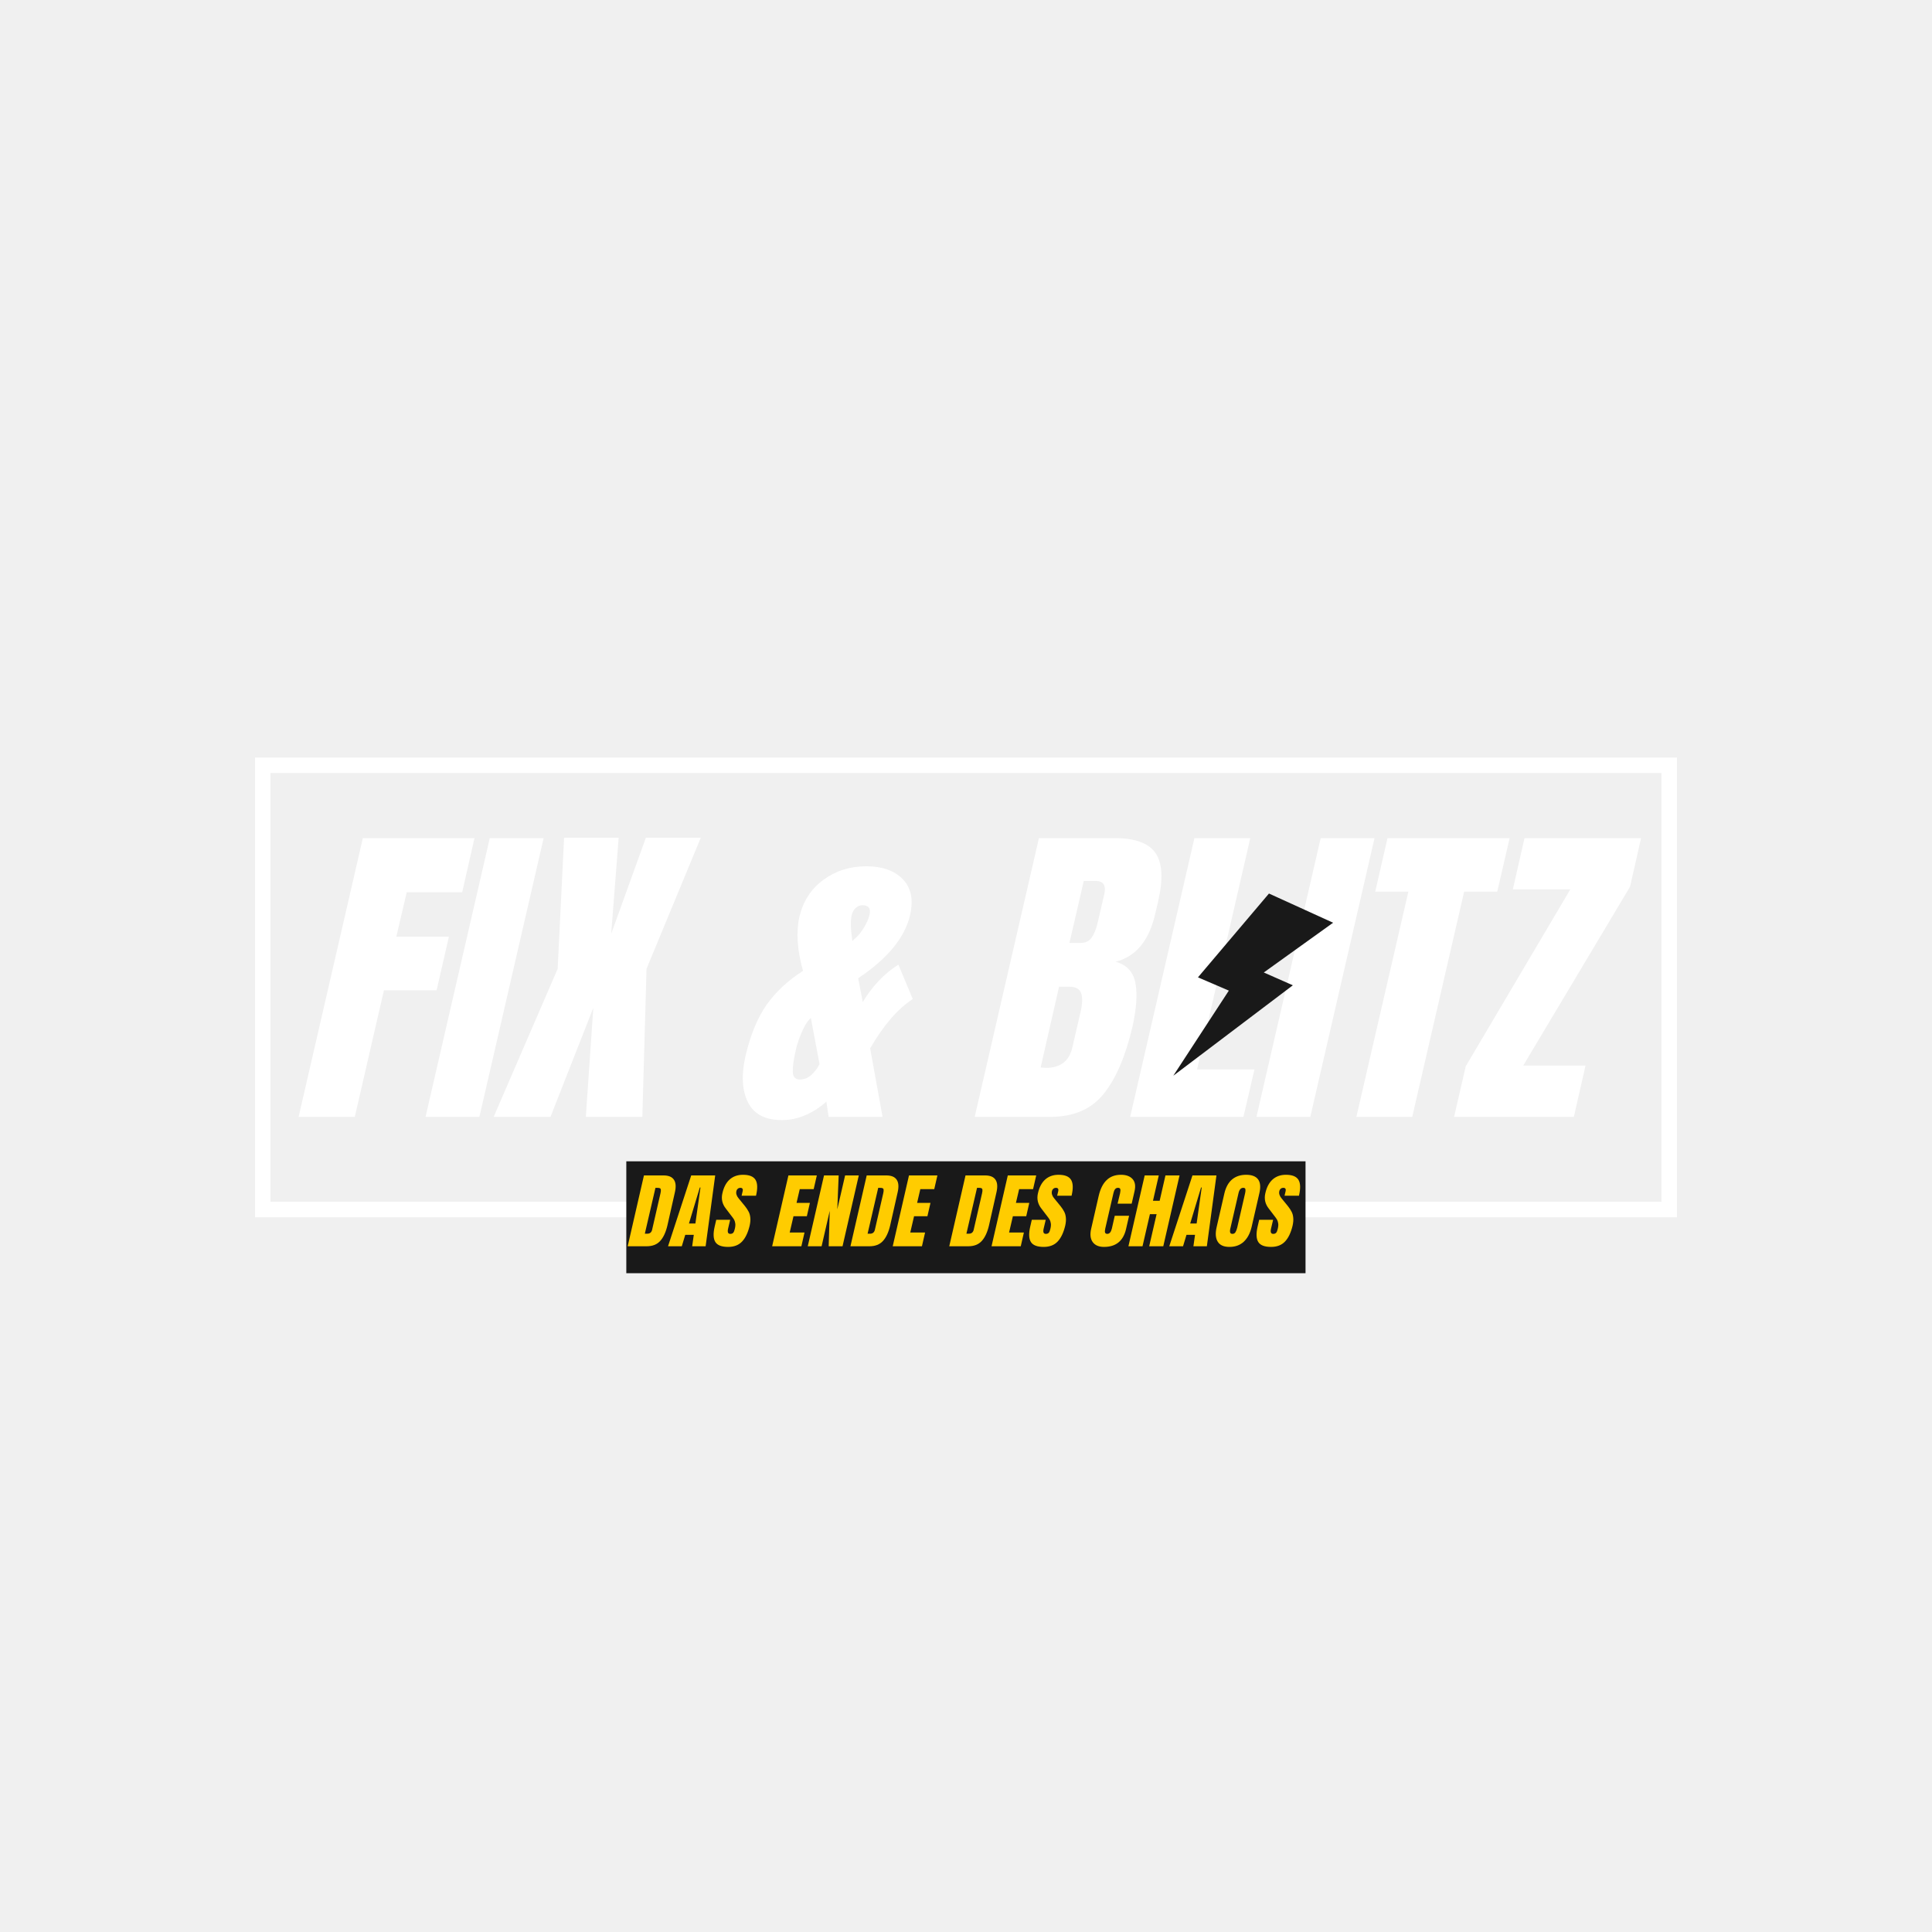
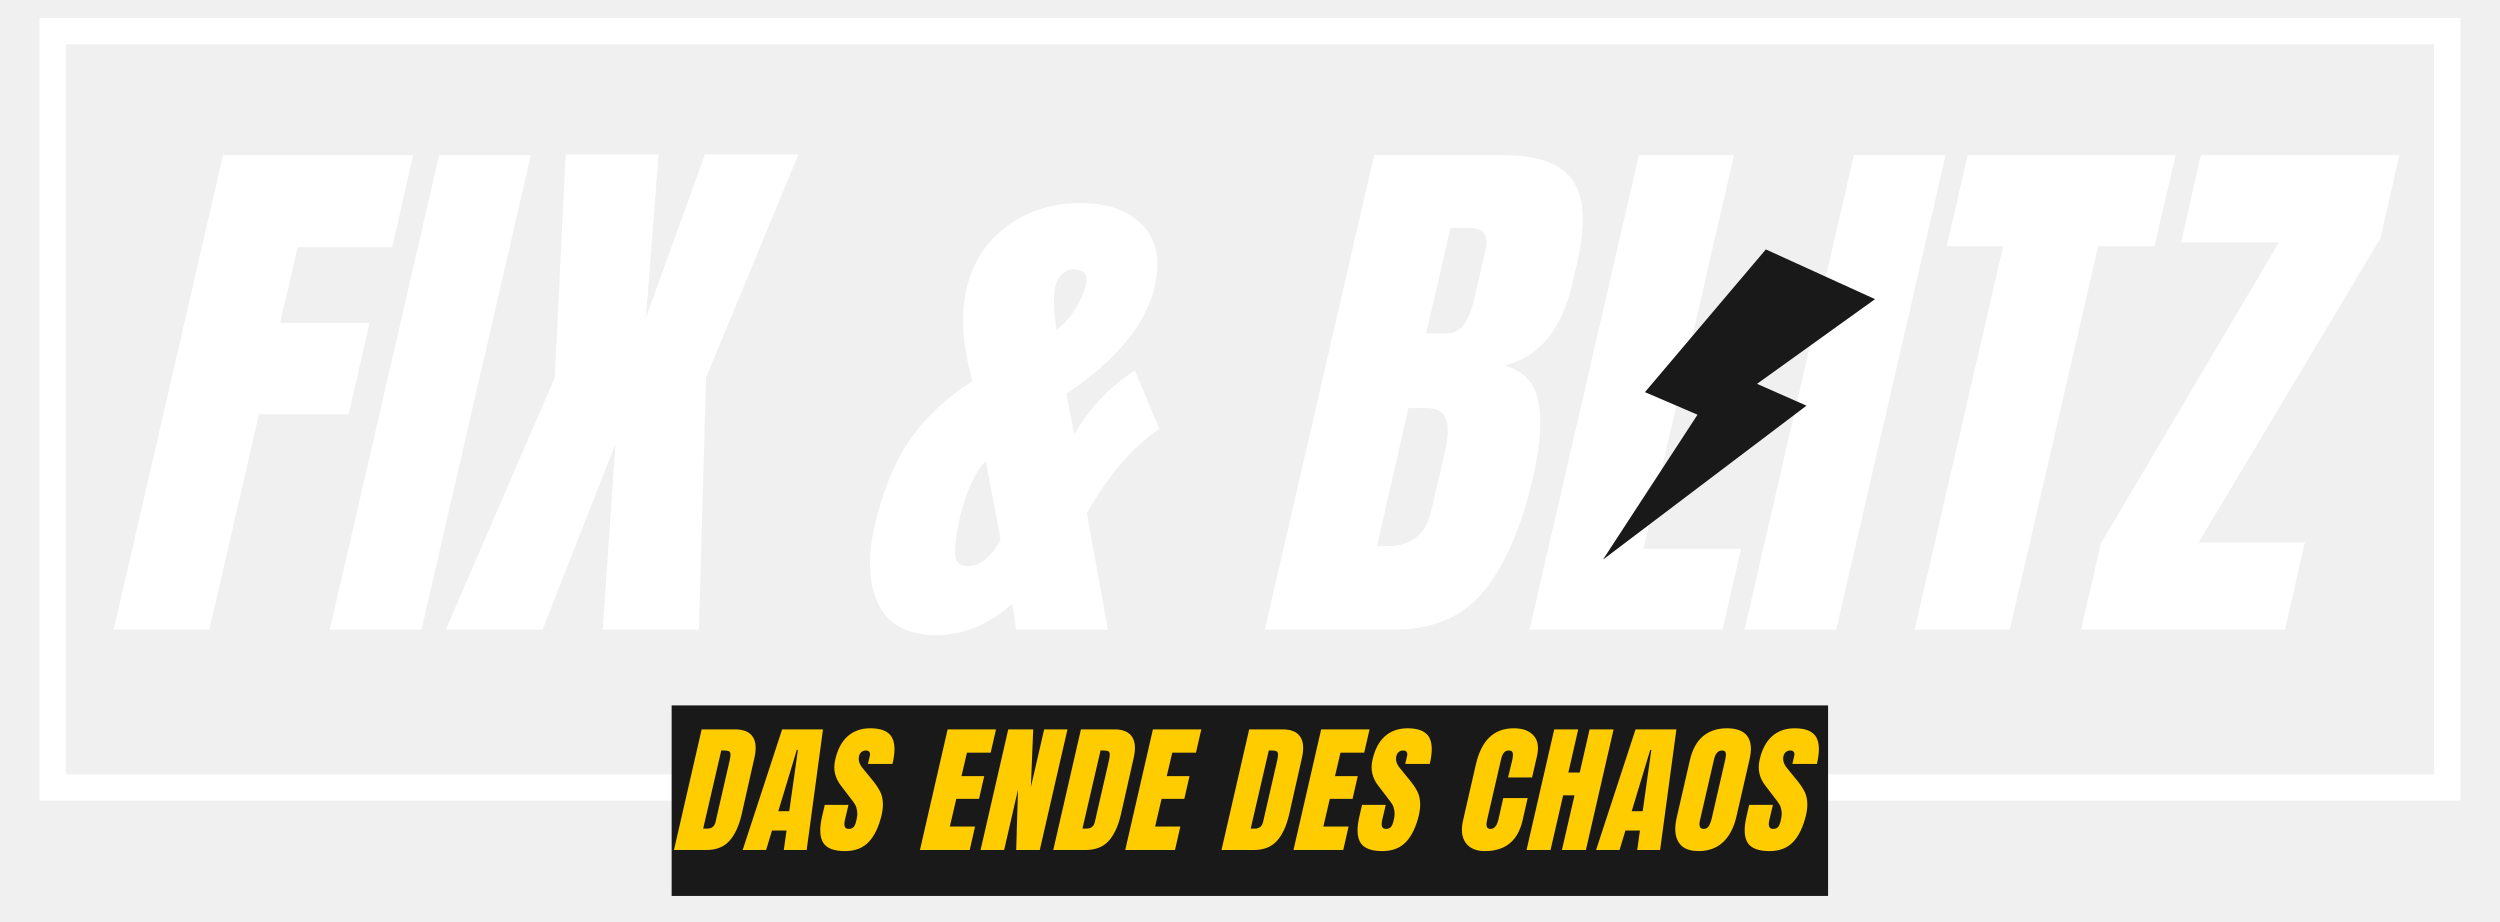
- <svg xmlns="http://www.w3.org/2000/svg" width="500" zoomAndPan="magnify" viewBox="0 0 375 375" height="500" preserveAspectRatio="xMidYMid meet" version="1.2">
+ <svg xmlns="http://www.w3.org/2000/svg" width="285" zoomAndPan="magnify" viewBox="45 145 285 105" height="105" preserveAspectRatio="xMidYMid meet" version="1.2">
  <defs>
    <clipPath id="6e181c4de4">
      <path d="M 49.5 147.043 L 325.488 147.043 L 325.488 236.27 L 49.5 236.27 Z M 49.5 147.043 " />
    </clipPath>
    <clipPath id="5f3b028f02">
      <path d="M 121.566 225.414 L 253.434 225.414 L 253.434 247.133 L 121.566 247.133 Z M 121.566 225.414 " />
    </clipPath>
    <clipPath id="2dda7c3864">
      <path d="M 0.566 0.414 L 132.434 0.414 L 132.434 22.133 L 0.566 22.133 Z M 0.566 0.414 " />
    </clipPath>
    <clipPath id="4f99305df6">
      <rect x="0" width="133" y="0" height="23" />
    </clipPath>
    <clipPath id="3e8423cdc4">
      <path d="M 227 173 L 259 173 L 259 209 L 227 209 Z M 227 173 " />
    </clipPath>
    <clipPath id="a370bbbfd4">
      <path d="M 230.809 172.133 L 259.211 174.516 L 256.141 211.137 L 227.738 208.754 Z M 230.809 172.133 " />
    </clipPath>
    <clipPath id="eaa82dc96d">
      <path d="M 230.809 172.133 L 259.211 174.516 L 256.141 211.137 L 227.738 208.754 Z M 230.809 172.133 " />
    </clipPath>
  </defs>
  <g id="b22613c64a">
    <g clip-rule="nonzero" clip-path="url(#6e181c4de4)">
      <path style="fill:none;stroke-width:8;stroke-linecap:butt;stroke-linejoin:miter;stroke:#ffffff;stroke-opacity:1;stroke-miterlimit:4;" d="M -0 -0.001 L 367.984 -0.001 L 367.984 118.967 L -0 118.967 Z M -0 -0.001 " transform="matrix(0.75,0,0,0.75,49.50025,147.0441)" />
    </g>
    <g clip-rule="nonzero" clip-path="url(#5f3b028f02)">
      <g transform="matrix(1,0,0,1,121,225)">
        <g clip-path="url(#4f99305df6)">
          <g clip-rule="nonzero" clip-path="url(#2dda7c3864)">
            <path style=" stroke:none;fill-rule:nonzero;fill:#191919;fill-opacity:1;" d="M 0.566 0.414 L 132.402 0.414 L 132.402 22.133 L 0.566 22.133 Z M 0.566 0.414 " />
          </g>
        </g>
      </g>
    </g>
    <g style="fill:#ffffff;fill-opacity:1;">
      <g transform="translate(61.74038, 216.7842)">
        <path style="stroke:none" d="M -3.781 0 L 8.688 -54.109 L 30.359 -54.109 L 27.969 -43.594 L 17.203 -43.594 L 15.188 -34.969 L 25.391 -34.969 L 23 -24.562 L 12.781 -24.562 L 7.125 0 Z M -3.781 0 " />
      </g>
    </g>
    <g style="fill:#ffffff;fill-opacity:1;">
      <g transform="translate(86.8774, 216.7842)">
        <path style="stroke:none" d="M -4.281 0 L 8.188 -54.109 L 18.641 -54.109 L 6.172 0 Z M -4.281 0 " />
      </g>
    </g>
    <g style="fill:#ffffff;fill-opacity:1;">
      <g transform="translate(101.1784, 216.7842)">
        <path style="stroke:none" d="M -5.359 0 L 7.062 -28.734 L 8.312 -54.188 L 18.906 -54.188 L 17.453 -35.531 L 24.188 -54.188 L 34.844 -54.188 L 24.312 -28.734 L 23.5 0 L 12.531 0 L 13.984 -21.172 L 5.672 0 Z M -5.359 0 " />
      </g>
    </g>
    <g style="fill:#ffffff;fill-opacity:1;">
      <g transform="translate(131.6705, 216.7842)">
        <path style="stroke:none" d="" />
      </g>
    </g>
    <g style="fill:#ffffff;fill-opacity:1;">
      <g transform="translate(146.4125, 216.7842)">
        <path style="stroke:none" d="M 5.359 0.625 C 2.117 0.625 -0.078 -0.523 -1.234 -2.828 C -2.391 -5.141 -2.547 -8.145 -1.703 -11.844 C -0.734 -15.957 0.629 -19.266 2.391 -21.766 C 4.16 -24.266 6.516 -26.457 9.453 -28.344 C 8.316 -32.375 8.082 -35.863 8.75 -38.812 C 9.469 -41.875 11.023 -44.273 13.422 -46.016 C 15.816 -47.766 18.586 -48.641 21.734 -48.641 C 24.836 -48.641 27.195 -47.805 28.812 -46.141 C 30.438 -44.484 30.91 -42.164 30.234 -39.188 C 29.234 -34.82 25.875 -30.727 20.156 -26.906 L 21.047 -22.297 C 22.93 -25.41 25.238 -27.828 27.969 -29.547 L 30.75 -22.875 C 27.801 -20.938 25.047 -17.742 22.484 -13.297 L 24.891 0 L 14.422 0 L 13.984 -2.969 C 12.848 -1.914 11.523 -1.051 10.016 -0.375 C 8.504 0.289 6.953 0.625 5.359 0.625 Z M 19.656 -34.719 C 20.195 -35.176 20.727 -35.832 21.25 -36.688 C 21.781 -37.551 22.148 -38.383 22.359 -39.188 C 22.66 -40.445 22.203 -41.078 20.984 -41.078 C 20.473 -41.078 20.031 -40.895 19.656 -40.531 C 19.281 -40.176 19.031 -39.727 18.906 -39.188 C 18.645 -38.094 18.688 -36.41 19.031 -34.141 Z M 8.875 -7.25 C 9.676 -7.25 10.41 -7.551 11.078 -8.156 C 11.754 -8.77 12.281 -9.473 12.656 -10.266 L 10.969 -19.219 L 10.453 -18.641 C 10.035 -18.141 9.594 -17.344 9.125 -16.25 C 8.664 -15.156 8.312 -14.086 8.062 -13.047 L 8 -12.719 C 7.625 -11.082 7.445 -9.758 7.469 -8.75 C 7.488 -7.75 7.957 -7.25 8.875 -7.25 Z M 8.875 -7.25 " />
      </g>
    </g>
    <g style="fill:#ffffff;fill-opacity:1;">
      <g transform="translate(178.2275, 216.7842)">
        <path style="stroke:none" d="" />
      </g>
    </g>
    <g style="fill:#ffffff;fill-opacity:1;">
      <g transform="translate(192.9695, 216.7842)">
        <path style="stroke:none" d="M 8.688 -54.109 L 23.375 -54.109 C 27.32 -54.109 29.969 -53.145 31.312 -51.219 C 32.656 -49.289 32.82 -46.141 31.812 -41.766 L 31.25 -39.375 C 30.07 -34.207 27.508 -31.117 23.562 -30.109 C 25.707 -29.523 26.988 -28.16 27.406 -26.016 C 27.82 -23.879 27.633 -21.047 26.844 -17.516 C 25.5 -11.766 23.629 -7.406 21.234 -4.438 C 18.836 -1.477 15.395 0 10.906 0 L -3.781 0 Z M 16.828 -33.766 C 17.742 -33.766 18.441 -34.109 18.922 -34.797 C 19.41 -35.492 19.801 -36.473 20.094 -37.734 L 21.359 -43.156 C 21.773 -44.914 21.207 -45.797 19.656 -45.797 L 17.391 -45.797 L 14.609 -33.766 Z M 10.078 -9.516 C 12.891 -9.516 14.594 -10.859 15.188 -13.547 L 16.75 -20.281 C 17.133 -21.926 17.176 -23.164 16.875 -24 C 16.582 -24.844 15.828 -25.266 14.609 -25.266 L 12.594 -25.266 L 9.016 -9.578 Z M 10.078 -9.516 " />
      </g>
    </g>
    <g style="fill:#ffffff;fill-opacity:1;">
      <g transform="translate(223.1466, 216.7842)">
        <path style="stroke:none" d="M -3.781 0 L 8.688 -54.109 L 19.531 -54.109 L 9.203 -9.203 L 20.344 -9.203 L 18.203 0 Z M -3.781 0 " />
      </g>
    </g>
    <g style="fill:#ffffff;fill-opacity:1;">
      <g transform="translate(248.1576, 216.7842)">
        <path style="stroke:none" d="M -4.281 0 L 8.188 -54.109 L 18.641 -54.109 L 6.172 0 Z M -4.281 0 " />
      </g>
    </g>
    <g style="fill:#ffffff;fill-opacity:1;">
      <g transform="translate(262.4586, 216.7842)">
        <path style="stroke:none" d="M 0.812 0 L 10.906 -43.719 L 4.469 -43.719 L 6.859 -54.109 L 30.562 -54.109 L 28.156 -43.719 L 21.734 -43.719 L 11.656 0 Z M 0.812 0 " />
      </g>
    </g>
    <g style="fill:#ffffff;fill-opacity:1;">
      <g transform="translate(287.4066, 216.7842)">
        <path style="stroke:none" d="M -5.172 0 L -2.906 -9.828 L 17.391 -44.156 L 6.234 -44.156 L 8.5 -54.109 L 31.125 -54.109 L 28.984 -44.672 L 8.25 -9.953 L 20.344 -9.953 L 18.078 0 Z M -5.172 0 " />
      </g>
    </g>
    <g style="fill:#ffcc00;fill-opacity:1;">
      <g transform="translate(122.7863, 241.8994)">
        <path style="stroke:none" d="M 2.203 -13.75 L 6 -13.75 C 6.977 -13.75 7.648 -13.473 8.016 -12.922 C 8.391 -12.379 8.457 -11.578 8.219 -10.516 L 6.766 -4.078 C 6.453 -2.723 5.977 -1.703 5.344 -1.016 C 4.719 -0.336 3.848 0 2.734 0 L -0.953 0 Z M 2.844 -2.438 C 3.344 -2.438 3.656 -2.68 3.781 -3.172 L 5.406 -10.25 C 5.477 -10.562 5.504 -10.797 5.484 -10.953 C 5.473 -11.109 5.41 -11.211 5.297 -11.266 C 5.191 -11.316 5.004 -11.344 4.734 -11.344 L 4.438 -11.344 L 2.375 -2.438 Z M 2.844 -2.438 " />
      </g>
    </g>
    <g style="fill:#ffcc00;fill-opacity:1;">
      <g transform="translate(130.9924, 241.8994)">
        <path style="stroke:none" d="M -1.328 0 L 3.172 -13.75 L 7.828 -13.75 L 5.969 0 L 3.359 0 L 3.672 -2.219 L 2.016 -2.219 L 1.344 0 Z M 2.734 -4.422 L 3.984 -4.422 L 4.969 -11.406 L 4.844 -11.406 Z M 2.734 -4.422 " />
      </g>
    </g>
    <g style="fill:#ffcc00;fill-opacity:1;">
      <g transform="translate(139.0705, 241.8994)">
        <path style="stroke:none" d="M 2.266 0.125 C 1.023 0.125 0.203 -0.18 -0.203 -0.797 C -0.617 -1.422 -0.672 -2.422 -0.359 -3.797 L -0.047 -5.141 L 2.656 -5.141 L 2.25 -3.422 C 2.094 -2.742 2.234 -2.406 2.672 -2.406 C 2.922 -2.406 3.109 -2.473 3.234 -2.609 C 3.367 -2.754 3.473 -3 3.547 -3.344 C 3.66 -3.789 3.691 -4.16 3.641 -4.453 C 3.598 -4.742 3.52 -4.988 3.406 -5.188 C 3.289 -5.383 3.066 -5.691 2.734 -6.109 L 1.828 -7.297 C 1.117 -8.191 0.891 -9.18 1.141 -10.266 C 1.398 -11.441 1.867 -12.336 2.547 -12.953 C 3.234 -13.566 4.098 -13.875 5.141 -13.875 C 6.367 -13.875 7.18 -13.547 7.578 -12.891 C 7.973 -12.234 8.004 -11.207 7.672 -9.812 L 4.875 -9.812 L 5.094 -10.75 C 5.133 -10.938 5.113 -11.082 5.031 -11.188 C 4.957 -11.289 4.832 -11.344 4.656 -11.344 C 4.438 -11.344 4.258 -11.281 4.125 -11.156 C 3.988 -11.039 3.898 -10.883 3.859 -10.688 C 3.754 -10.238 3.898 -9.773 4.297 -9.297 L 5.547 -7.766 C 5.836 -7.398 6.066 -7.051 6.234 -6.719 C 6.41 -6.395 6.52 -6.008 6.562 -5.562 C 6.613 -5.125 6.57 -4.602 6.438 -4 C 6.113 -2.645 5.625 -1.617 4.969 -0.922 C 4.312 -0.223 3.41 0.125 2.266 0.125 Z M 2.266 0.125 " />
      </g>
    </g>
    <g style="fill:#ffcc00;fill-opacity:1;">
      <g transform="translate(146.7647, 241.8994)">
        <path style="stroke:none" d="" />
      </g>
    </g>
    <g style="fill:#ffcc00;fill-opacity:1;">
      <g transform="translate(150.8278, 241.8994)">
        <path style="stroke:none" d="M -0.953 0 L 2.203 -13.75 L 7.719 -13.75 L 7.109 -11.094 L 4.406 -11.094 L 3.781 -8.422 L 6.375 -8.422 L 5.781 -5.828 L 3.188 -5.828 L 2.453 -2.672 L 5.328 -2.672 L 4.719 0 Z M -0.953 0 " />
      </g>
    </g>
    <g style="fill:#ffcc00;fill-opacity:1;">
      <g transform="translate(157.7382, 241.8994)">
        <path style="stroke:none" d="M -0.953 0 L 2.203 -13.75 L 5.047 -13.75 L 4.781 -7.172 L 6.297 -13.75 L 8.953 -13.75 L 5.797 0 L 3.109 0 L 3.312 -6.875 L 1.734 0 Z M -0.953 0 " />
      </g>
    </g>
    <g style="fill:#ffcc00;fill-opacity:1;">
      <g transform="translate(166.0243, 241.8994)">
        <path style="stroke:none" d="M 2.203 -13.75 L 6 -13.75 C 6.977 -13.75 7.648 -13.473 8.016 -12.922 C 8.391 -12.379 8.457 -11.578 8.219 -10.516 L 6.766 -4.078 C 6.453 -2.723 5.977 -1.703 5.344 -1.016 C 4.719 -0.336 3.848 0 2.734 0 L -0.953 0 Z M 2.844 -2.438 C 3.344 -2.438 3.656 -2.68 3.781 -3.172 L 5.406 -10.25 C 5.477 -10.562 5.504 -10.797 5.484 -10.953 C 5.473 -11.109 5.41 -11.211 5.297 -11.266 C 5.191 -11.316 5.004 -11.344 4.734 -11.344 L 4.438 -11.344 L 2.375 -2.438 Z M 2.844 -2.438 " />
      </g>
    </g>
    <g style="fill:#ffcc00;fill-opacity:1;">
      <g transform="translate(174.2304, 241.8994)">
        <path style="stroke:none" d="M -0.953 0 L 2.203 -13.75 L 7.719 -13.75 L 7.109 -11.094 L 4.406 -11.094 L 3.781 -8.422 L 6.375 -8.422 L 5.781 -5.828 L 3.188 -5.828 L 2.453 -2.672 L 5.328 -2.672 L 4.719 0 Z M -0.953 0 " />
      </g>
    </g>
    <g style="fill:#ffcc00;fill-opacity:1;">
      <g transform="translate(181.1408, 241.8994)">
        <path style="stroke:none" d="" />
      </g>
    </g>
    <g style="fill:#ffcc00;fill-opacity:1;">
      <g transform="translate(185.2039, 241.8994)">
        <path style="stroke:none" d="M 2.203 -13.75 L 6 -13.75 C 6.977 -13.75 7.648 -13.473 8.016 -12.922 C 8.391 -12.379 8.457 -11.578 8.219 -10.516 L 6.766 -4.078 C 6.453 -2.723 5.977 -1.703 5.344 -1.016 C 4.719 -0.336 3.848 0 2.734 0 L -0.953 0 Z M 2.844 -2.438 C 3.344 -2.438 3.656 -2.68 3.781 -3.172 L 5.406 -10.25 C 5.477 -10.562 5.504 -10.797 5.484 -10.953 C 5.473 -11.109 5.41 -11.211 5.297 -11.266 C 5.191 -11.316 5.004 -11.344 4.734 -11.344 L 4.438 -11.344 L 2.375 -2.438 Z M 2.844 -2.438 " />
      </g>
    </g>
    <g style="fill:#ffcc00;fill-opacity:1;">
      <g transform="translate(193.41, 241.8994)">
        <path style="stroke:none" d="M -0.953 0 L 2.203 -13.75 L 7.719 -13.75 L 7.109 -11.094 L 4.406 -11.094 L 3.781 -8.422 L 6.375 -8.422 L 5.781 -5.828 L 3.188 -5.828 L 2.453 -2.672 L 5.328 -2.672 L 4.719 0 Z M -0.953 0 " />
      </g>
    </g>
    <g style="fill:#ffcc00;fill-opacity:1;">
      <g transform="translate(200.3204, 241.8994)">
        <path style="stroke:none" d="M 2.266 0.125 C 1.023 0.125 0.203 -0.18 -0.203 -0.797 C -0.617 -1.422 -0.672 -2.422 -0.359 -3.797 L -0.047 -5.141 L 2.656 -5.141 L 2.25 -3.422 C 2.094 -2.742 2.234 -2.406 2.672 -2.406 C 2.922 -2.406 3.109 -2.473 3.234 -2.609 C 3.367 -2.754 3.473 -3 3.547 -3.344 C 3.66 -3.789 3.691 -4.16 3.641 -4.453 C 3.598 -4.742 3.52 -4.988 3.406 -5.188 C 3.289 -5.383 3.066 -5.691 2.734 -6.109 L 1.828 -7.297 C 1.117 -8.191 0.891 -9.18 1.141 -10.266 C 1.398 -11.441 1.867 -12.336 2.547 -12.953 C 3.234 -13.566 4.098 -13.875 5.141 -13.875 C 6.367 -13.875 7.18 -13.547 7.578 -12.891 C 7.973 -12.234 8.004 -11.207 7.672 -9.812 L 4.875 -9.812 L 5.094 -10.75 C 5.133 -10.938 5.113 -11.082 5.031 -11.188 C 4.957 -11.289 4.832 -11.344 4.656 -11.344 C 4.438 -11.344 4.258 -11.281 4.125 -11.156 C 3.988 -11.039 3.898 -10.883 3.859 -10.688 C 3.754 -10.238 3.898 -9.773 4.297 -9.297 L 5.547 -7.766 C 5.836 -7.398 6.066 -7.051 6.234 -6.719 C 6.41 -6.395 6.52 -6.008 6.562 -5.562 C 6.613 -5.125 6.57 -4.602 6.438 -4 C 6.113 -2.645 5.625 -1.617 4.969 -0.922 C 4.312 -0.223 3.41 0.125 2.266 0.125 Z M 2.266 0.125 " />
      </g>
    </g>
    <g style="fill:#ffcc00;fill-opacity:1;">
      <g transform="translate(208.0146, 241.8994)">
        <path style="stroke:none" d="" />
      </g>
    </g>
    <g style="fill:#ffcc00;fill-opacity:1;">
      <g transform="translate(212.0777, 241.8994)">
        <path style="stroke:none" d="M 2.203 0.125 C 1.203 0.125 0.473 -0.188 0.016 -0.812 C -0.441 -1.445 -0.539 -2.312 -0.281 -3.406 L 1.172 -9.75 C 1.484 -11.113 1.992 -12.141 2.703 -12.828 C 3.41 -13.523 4.344 -13.875 5.5 -13.875 C 6.52 -13.875 7.273 -13.594 7.766 -13.031 C 8.254 -12.477 8.375 -11.68 8.125 -10.641 L 7.578 -8.266 L 4.844 -8.266 L 5.328 -10.297 C 5.41 -10.691 5.422 -10.961 5.359 -11.109 C 5.305 -11.266 5.16 -11.344 4.922 -11.344 C 4.68 -11.344 4.492 -11.254 4.359 -11.078 C 4.223 -10.91 4.117 -10.664 4.047 -10.344 L 2.453 -3.438 C 2.367 -3.07 2.359 -2.805 2.422 -2.641 C 2.492 -2.484 2.633 -2.406 2.844 -2.406 C 3.27 -2.406 3.566 -2.75 3.734 -3.438 L 4.297 -5.922 L 7.078 -5.922 L 6.484 -3.328 C 5.941 -1.023 4.516 0.125 2.203 0.125 Z M 2.203 0.125 " />
      </g>
    </g>
    <g style="fill:#ffcc00;fill-opacity:1;">
      <g transform="translate(219.9798, 241.8994)">
        <path style="stroke:none" d="M -0.953 0 L 2.203 -13.75 L 4.938 -13.75 L 3.812 -8.828 L 5.109 -8.828 L 6.234 -13.75 L 8.969 -13.75 L 5.812 0 L 3.078 0 L 4.516 -6.234 L 3.219 -6.234 L 1.781 0 Z M -0.953 0 " />
      </g>
    </g>
    <g style="fill:#ffcc00;fill-opacity:1;">
      <g transform="translate(228.2819, 241.8994)">
        <path style="stroke:none" d="M -1.328 0 L 3.172 -13.75 L 7.828 -13.75 L 5.969 0 L 3.359 0 L 3.672 -2.219 L 2.016 -2.219 L 1.344 0 Z M 2.734 -4.422 L 3.984 -4.422 L 4.969 -11.406 L 4.844 -11.406 Z M 2.734 -4.422 " />
      </g>
    </g>
    <g style="fill:#ffcc00;fill-opacity:1;">
      <g transform="translate(236.36, 241.8994)">
        <path style="stroke:none" d="M 2.281 0.125 C 1.176 0.125 0.414 -0.211 0 -0.891 C -0.426 -1.566 -0.492 -2.52 -0.203 -3.75 L 1.297 -10.281 C 1.578 -11.469 2.07 -12.363 2.781 -12.969 C 3.5 -13.57 4.41 -13.875 5.516 -13.875 C 6.629 -13.875 7.406 -13.57 7.844 -12.969 C 8.281 -12.363 8.359 -11.469 8.078 -10.281 L 6.578 -3.75 C 6.285 -2.508 5.773 -1.551 5.047 -0.875 C 4.316 -0.207 3.395 0.125 2.281 0.125 Z M 2.859 -2.406 C 3.109 -2.406 3.301 -2.508 3.438 -2.719 C 3.57 -2.938 3.688 -3.234 3.781 -3.609 L 5.328 -10.344 C 5.391 -10.633 5.406 -10.875 5.375 -11.062 C 5.344 -11.25 5.203 -11.344 4.953 -11.344 C 4.492 -11.344 4.188 -10.992 4.031 -10.297 L 2.484 -3.594 C 2.379 -3.207 2.352 -2.91 2.406 -2.703 C 2.457 -2.504 2.609 -2.406 2.859 -2.406 Z M 2.859 -2.406 " />
      </g>
    </g>
    <g style="fill:#ffcc00;fill-opacity:1;">
      <g transform="translate(244.4541, 241.8994)">
        <path style="stroke:none" d="M 2.266 0.125 C 1.023 0.125 0.203 -0.18 -0.203 -0.797 C -0.617 -1.422 -0.672 -2.422 -0.359 -3.797 L -0.047 -5.141 L 2.656 -5.141 L 2.25 -3.422 C 2.094 -2.742 2.234 -2.406 2.672 -2.406 C 2.922 -2.406 3.109 -2.473 3.234 -2.609 C 3.367 -2.754 3.473 -3 3.547 -3.344 C 3.66 -3.789 3.691 -4.16 3.641 -4.453 C 3.598 -4.742 3.52 -4.988 3.406 -5.188 C 3.289 -5.383 3.066 -5.691 2.734 -6.109 L 1.828 -7.297 C 1.117 -8.191 0.891 -9.18 1.141 -10.266 C 1.398 -11.441 1.867 -12.336 2.547 -12.953 C 3.234 -13.566 4.098 -13.875 5.141 -13.875 C 6.367 -13.875 7.18 -13.547 7.578 -12.891 C 7.973 -12.234 8.004 -11.207 7.672 -9.812 L 4.875 -9.812 L 5.094 -10.75 C 5.133 -10.938 5.113 -11.082 5.031 -11.188 C 4.957 -11.289 4.832 -11.344 4.656 -11.344 C 4.438 -11.344 4.258 -11.281 4.125 -11.156 C 3.988 -11.039 3.898 -10.883 3.859 -10.688 C 3.754 -10.238 3.898 -9.773 4.297 -9.297 L 5.547 -7.766 C 5.836 -7.398 6.066 -7.051 6.234 -6.719 C 6.41 -6.395 6.52 -6.008 6.562 -5.562 C 6.613 -5.125 6.57 -4.602 6.438 -4 C 6.113 -2.645 5.625 -1.617 4.969 -0.922 C 4.312 -0.223 3.41 0.125 2.266 0.125 Z M 2.266 0.125 " />
      </g>
    </g>
    <g style="fill:#ffcc00;fill-opacity:1;">
      <g transform="translate(252.1496, 241.8994)">
        <path style="stroke:none" d="" />
      </g>
    </g>
    <g clip-rule="nonzero" clip-path="url(#3e8423cdc4)">
      <g clip-rule="nonzero" clip-path="url(#a370bbbfd4)">
        <g clip-rule="nonzero" clip-path="url(#eaa82dc96d)">
          <path style=" stroke:none;fill-rule:nonzero;fill:#191919;fill-opacity:1;" d="M 246.305 173.434 L 232.523 189.703 L 238.516 192.277 L 227.734 208.801 L 250.938 191.246 L 245.301 188.758 L 258.754 179.102 Z M 246.305 173.434 " />
        </g>
      </g>
    </g>
  </g>
</svg>
